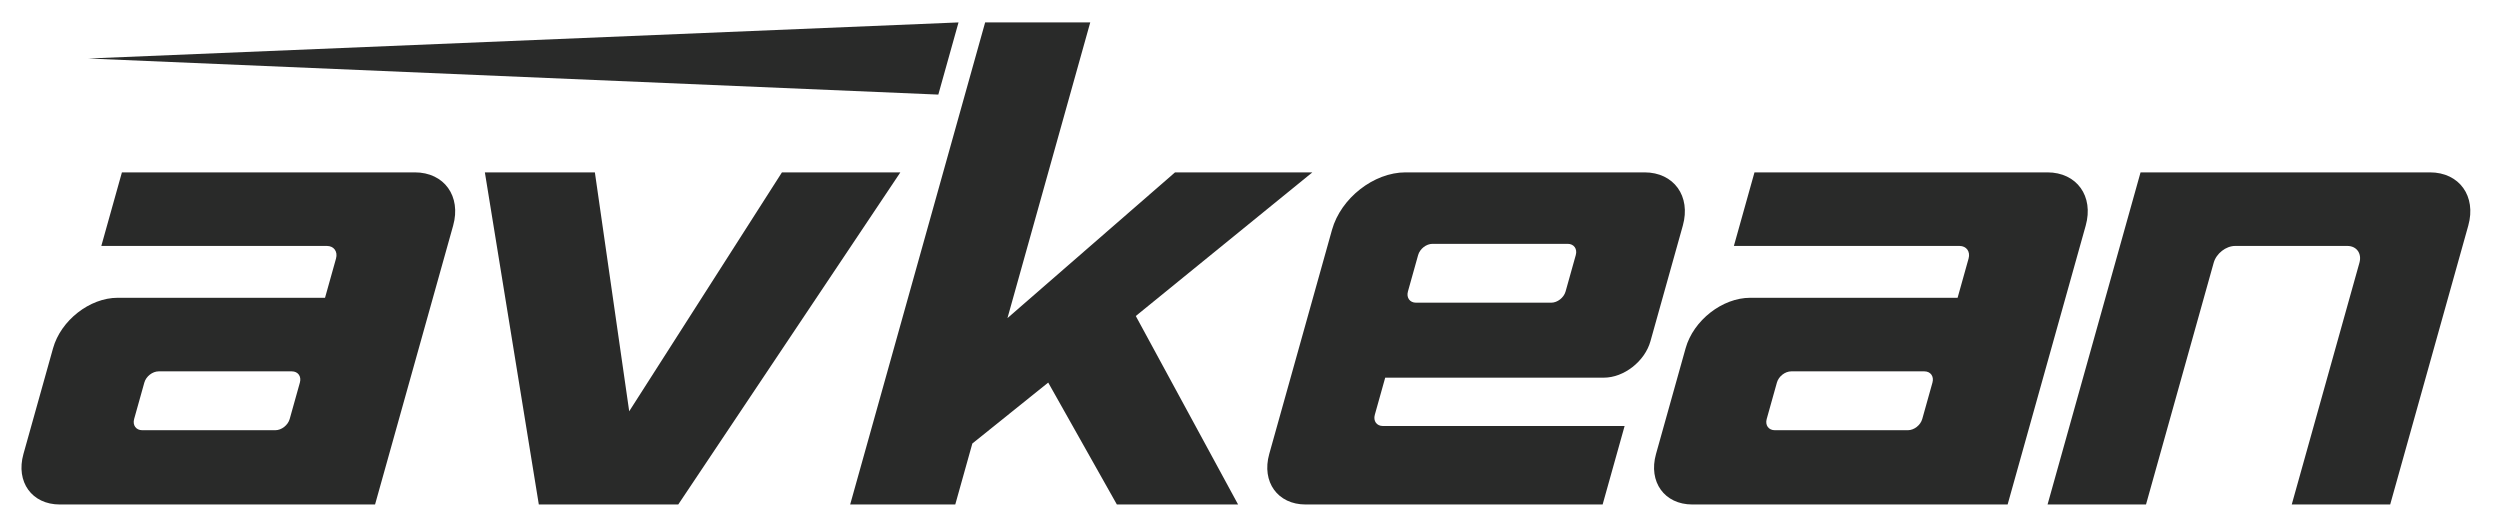
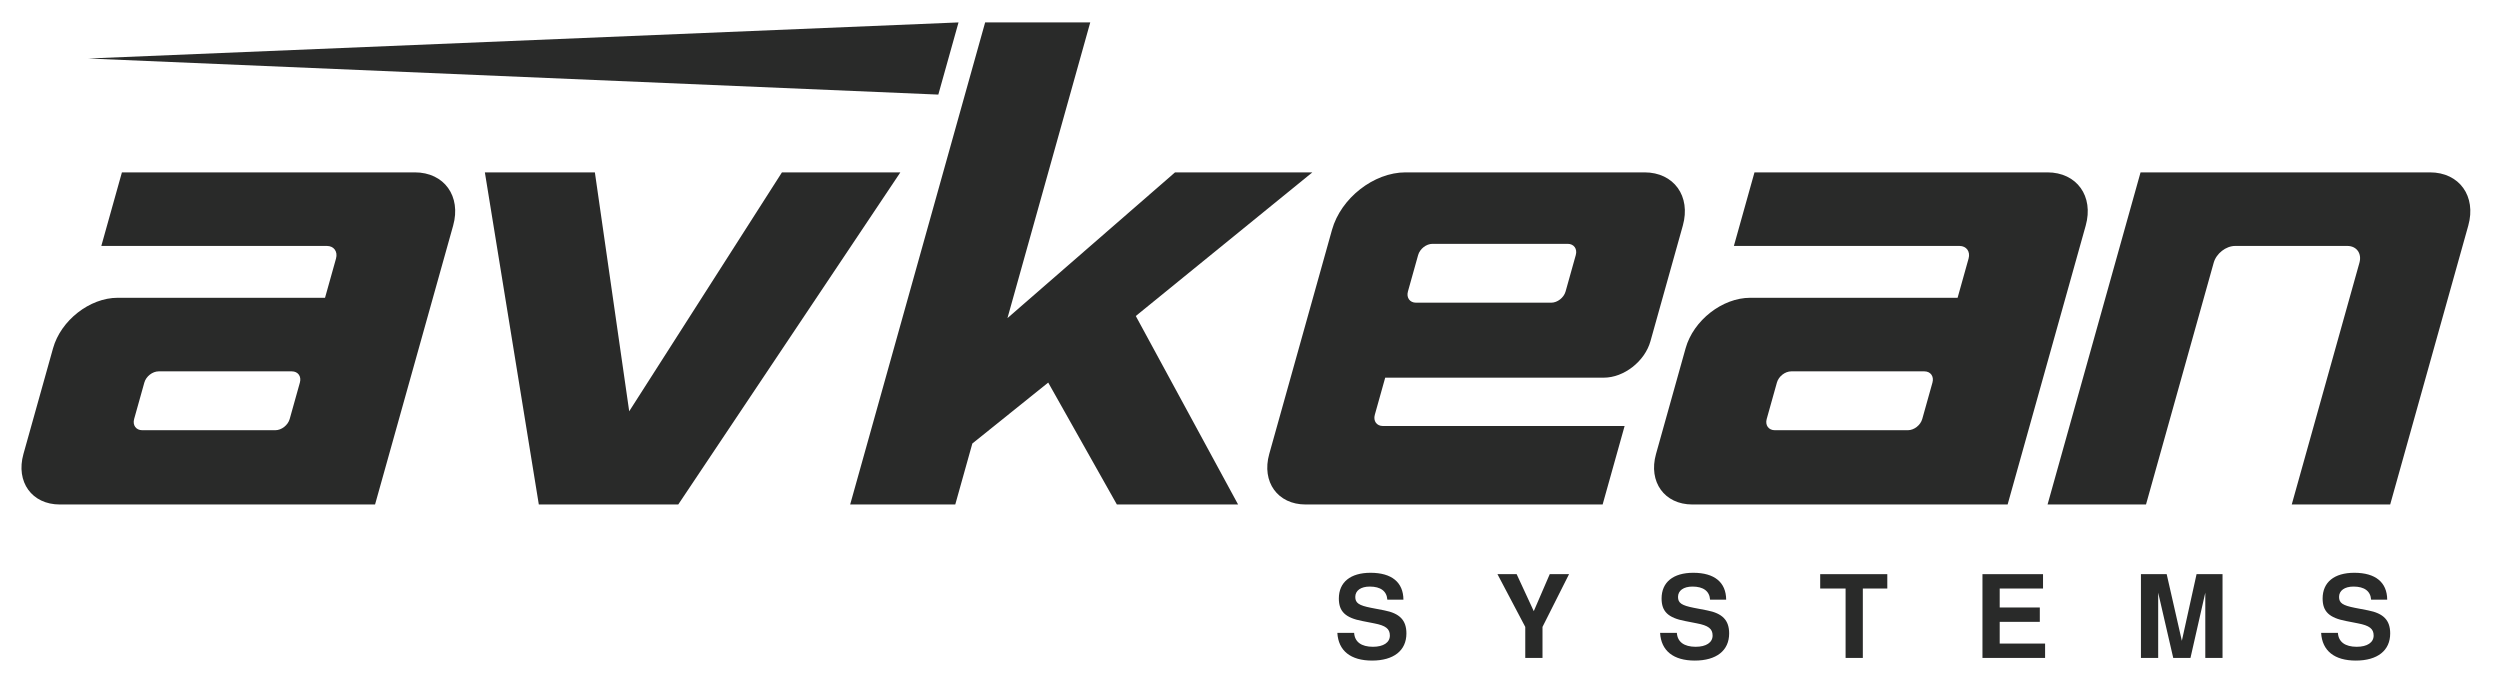
- <svg xmlns="http://www.w3.org/2000/svg" viewBox="-32 -32 3568 752" width="3568" height="752" role="img" aria-label="Avkean Systems">
+ <svg xmlns="http://www.w3.org/2000/svg" viewBox="-32 -32 3568 988" width="3568" height="988" role="img" aria-label="Avkean Systems">
  <g fill="#292A29" fill-rule="evenodd">
    <path d="M94 51.5 1336 0 1307.16 103 94 51.5Z" />
    <path d="M142 214H560C601.974 214 626.473 248.026 614.72 290L503.28 688H53.28C13.515 688 -9.694 655.764 1.44 616L43.72 465C54.854 425.236 96.115 393 135.88 393H431.88L447.56 337C450.344 327.059 444.541 319 434.6 319H112.6L142 214ZM194.48 498H384.48C393.317 498 398.474 505.163 396 514L381.44 566C378.966 574.837 369.797 582 360.96 582H170.96C162.123 582 156.966 574.837 159.44 566L174 514C176.474 505.163 185.643 498 194.48 498Z" />
    <path d="M660 214H817L866 555L1084 214H1253L936 688H737L660 214Z" />
    <path d="M1374 0H1524L1405.84 422L1645 214H1841L1589 419L1735 688H1562L1464 514L1355.72 601L1331.36 688H1181.36L1374 0Z" />
    <path d="M2315 214C2356.974 214 2381.473 248.026 2369.72 290L2323.52 455C2315.479 483.719 2285.679 507 2256.96 507H1944.96L1930.12 560C1927.646 568.837 1932.803 576 1941.64 576H2286.64L2255.28 688H1831.28C1791.515 688 1768.306 655.764 1779.44 616L1869.04 296C1881.72 250.713 1928.713 214 1974 214H2315ZM2012.44 316H2205.44C2214.277 316 2219.434 323.163 2216.96 332L2202.4 384C2199.926 392.837 2190.757 400 2181.92 400H1988.92C1980.083 400 1974.926 392.837 1977.4 384L1991.96 332C1994.434 323.163 2003.603 316 2012.44 316Z" />
    <path d="M2472 214H2890C2931.974 214 2956.473 248.026 2944.72 290L2833.28 688H2383.28C2343.515 688 2320.306 655.764 2331.44 616L2373.72 465C2384.854 425.236 2426.115 393 2465.88 393H2761.88L2777.56 337C2780.343 327.059 2774.541 319 2764.6 319H2442.6L2472 214ZM2524.48 498H2714.48C2723.317 498 2728.474 505.163 2726 514L2711.44 566C2708.966 574.837 2699.797 582 2690.96 582H2500.96C2492.123 582 2486.966 574.837 2489.44 566L2504 514C2506.474 505.163 2515.643 498 2524.48 498Z" />
    <path d="M3023 214H3436C3477.974 214 3502.473 248.026 3490.72 290L3379.28 688H3238.78L3335.38 343C3339.091 329.745 3331.355 319 3318.1 319H3158.1C3144.845 319 3131.091 329.745 3127.38 343L3030.78 688H2890.28L3023 214Z" />
+     <path d="M1970.969 823.849C1970.805 799.084 1954.24 785.472 1924.063 785.472C1895.362 785.472 1878.798 798.92 1878.798 822.209C1878.798 840.742 1888.146 849.762 1912.419 854.354L1929.147 857.634C1945.548 860.75 1951.616 865.343 1951.616 875.019C1951.616 885.023 1942.432 891.091 1927.507 891.091C1910.779 891.091 1901.43 884.039 1900.61 871.247H1876.666C1878.142 896.832 1895.69 910.772 1926.195 910.772C1957.028 910.772 1975.233 896.504 1975.233 872.067C1975.233 853.206 1965.721 843.366 1943.58 839.102L1924.883 835.494C1907.335 832.049 1902.251 828.605 1902.251 819.913C1902.251 810.893 1910.123 805.153 1922.915 805.153C1938.496 805.153 1947.188 811.713 1948.008 823.849H1970.969Z" />
+     <path d="M2169.458 862.718 2207.343 787.44H2179.791L2156.994 840.25L2132.557 787.44H2105.168L2144.857 862.718V907H2169.458V862.718Z" />
+     <path d="M2431.582 823.849C2431.418 799.084 2414.853 785.472 2384.676 785.472C2355.975 785.472 2339.411 798.92 2339.411 822.209C2339.411 840.742 2348.759 849.762 2373.032 854.354L2389.76 857.634C2406.161 860.75 2412.229 865.343 2412.229 875.019C2412.229 885.023 2403.045 891.091 2388.12 891.091C2371.392 891.091 2362.043 884.039 2361.224 871.247H2337.279C2338.755 896.832 2356.303 910.772 2386.808 910.772C2417.641 910.772 2435.846 896.504 2435.846 872.067C2435.846 853.206 2426.334 843.366 2404.193 839.102L2385.496 835.494C2367.948 832.049 2362.863 828.605 2362.863 819.913C2362.863 810.893 2370.736 805.153 2383.528 805.153C2399.109 805.153 2407.801 811.713 2408.621 823.849H2431.582Z" />
+     <path d="M2626.627 807.941H2661.56V787.44H2565.781V807.941H2602.026V907H2626.627V807.941Z" />
+     <path d="M2821.976 855.502H2879.214V835.002H2821.976V807.941H2883.806V787.44H2797.376V907H2886.758V886.499H2821.976V855.502Z" />
+     <path d="M3048.155 813.845 3069.639 907H3094.24L3115.397 813.845V907H3139.997V787.44H3102.932L3081.94 882.563L3060.291 787.44H3023.554V907H3048.155V813.845Z" />
+     <path d="M3375.016 823.849C3374.852 799.084 3358.287 785.472 3328.11 785.472C3299.409 785.472 3282.845 798.92 3282.845 822.209C3282.845 840.742 3292.193 849.762 3316.466 854.354L3333.194 857.634C3349.595 860.75 3355.663 865.343 3355.663 875.019C3355.663 885.023 3346.479 891.091 3331.554 891.091C3314.826 891.091 3305.478 884.039 3304.657 871.247H3280.713C3282.189 896.832 3299.737 910.772 3330.242 910.772C3361.075 910.772 3379.28 896.504 3379.28 872.067C3379.28 853.206 3369.768 843.366 3347.627 839.102L3328.93 835.494C3311.382 832.049 3306.298 828.605 3306.298 819.913C3306.298 810.893 3314.17 805.153 3326.962 805.153C3342.543 805.153 3351.235 811.713 3352.055 823.849H3375.016Z" />
  </g>
</svg>
